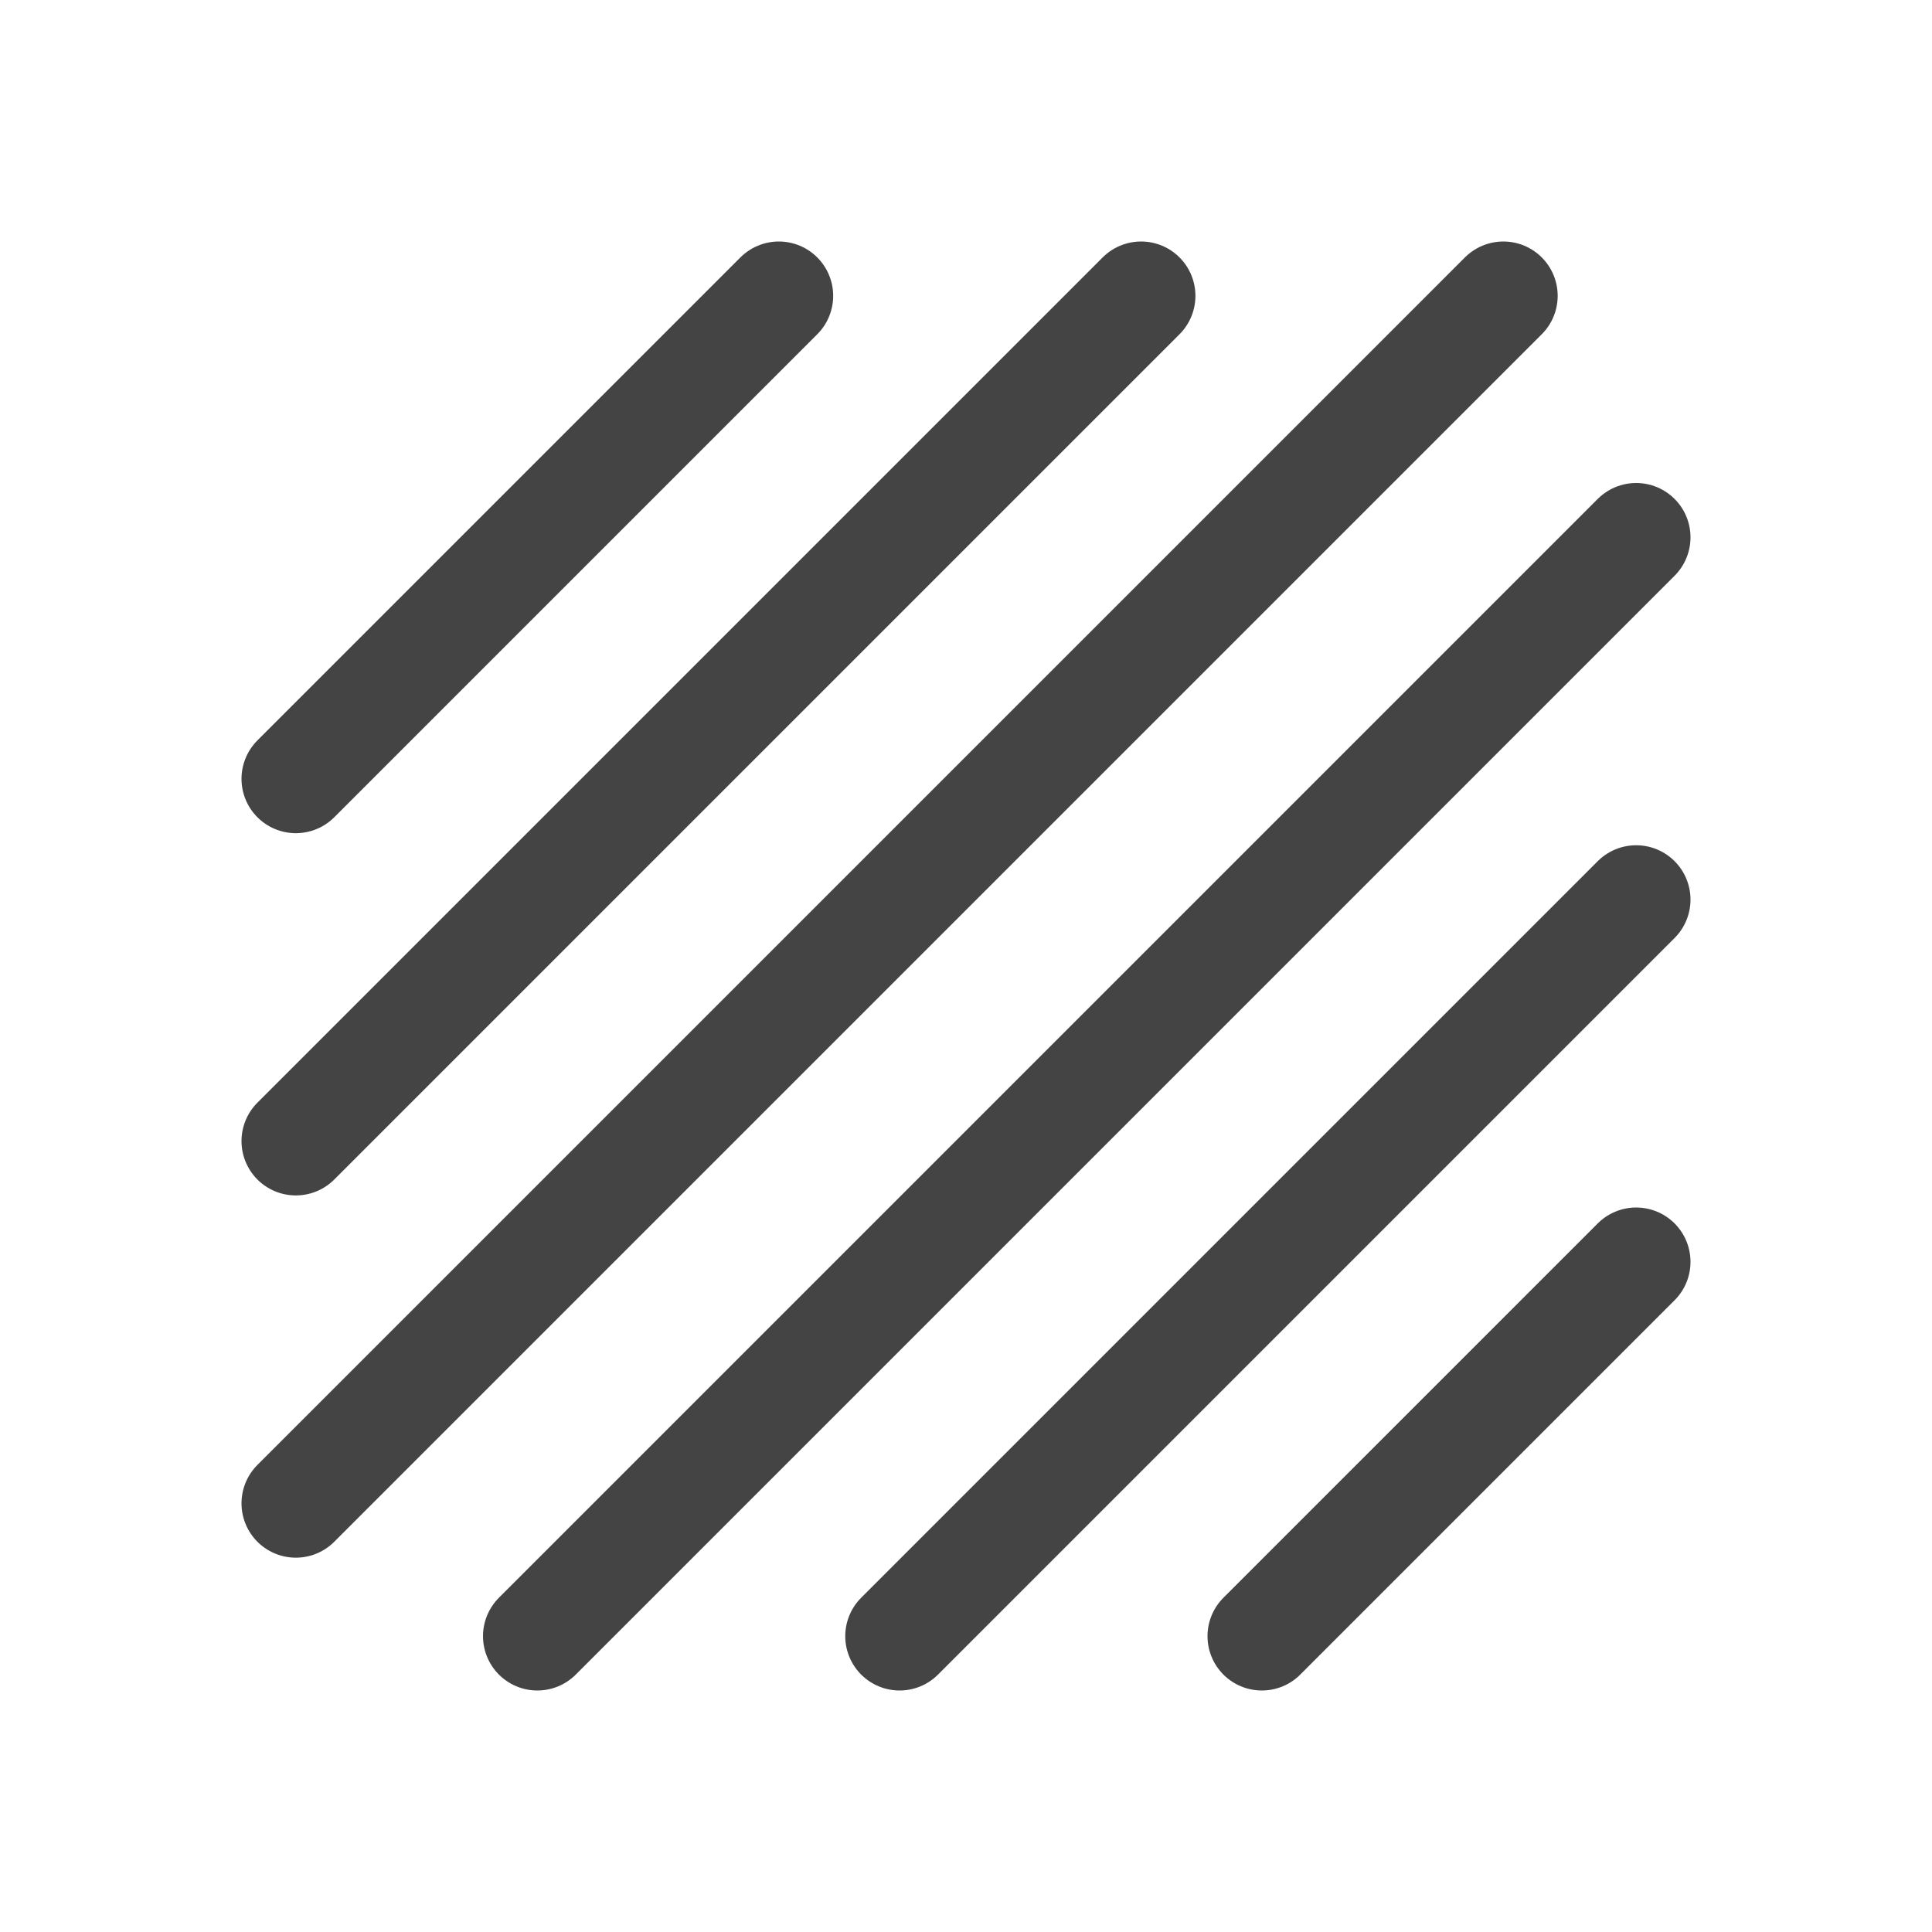
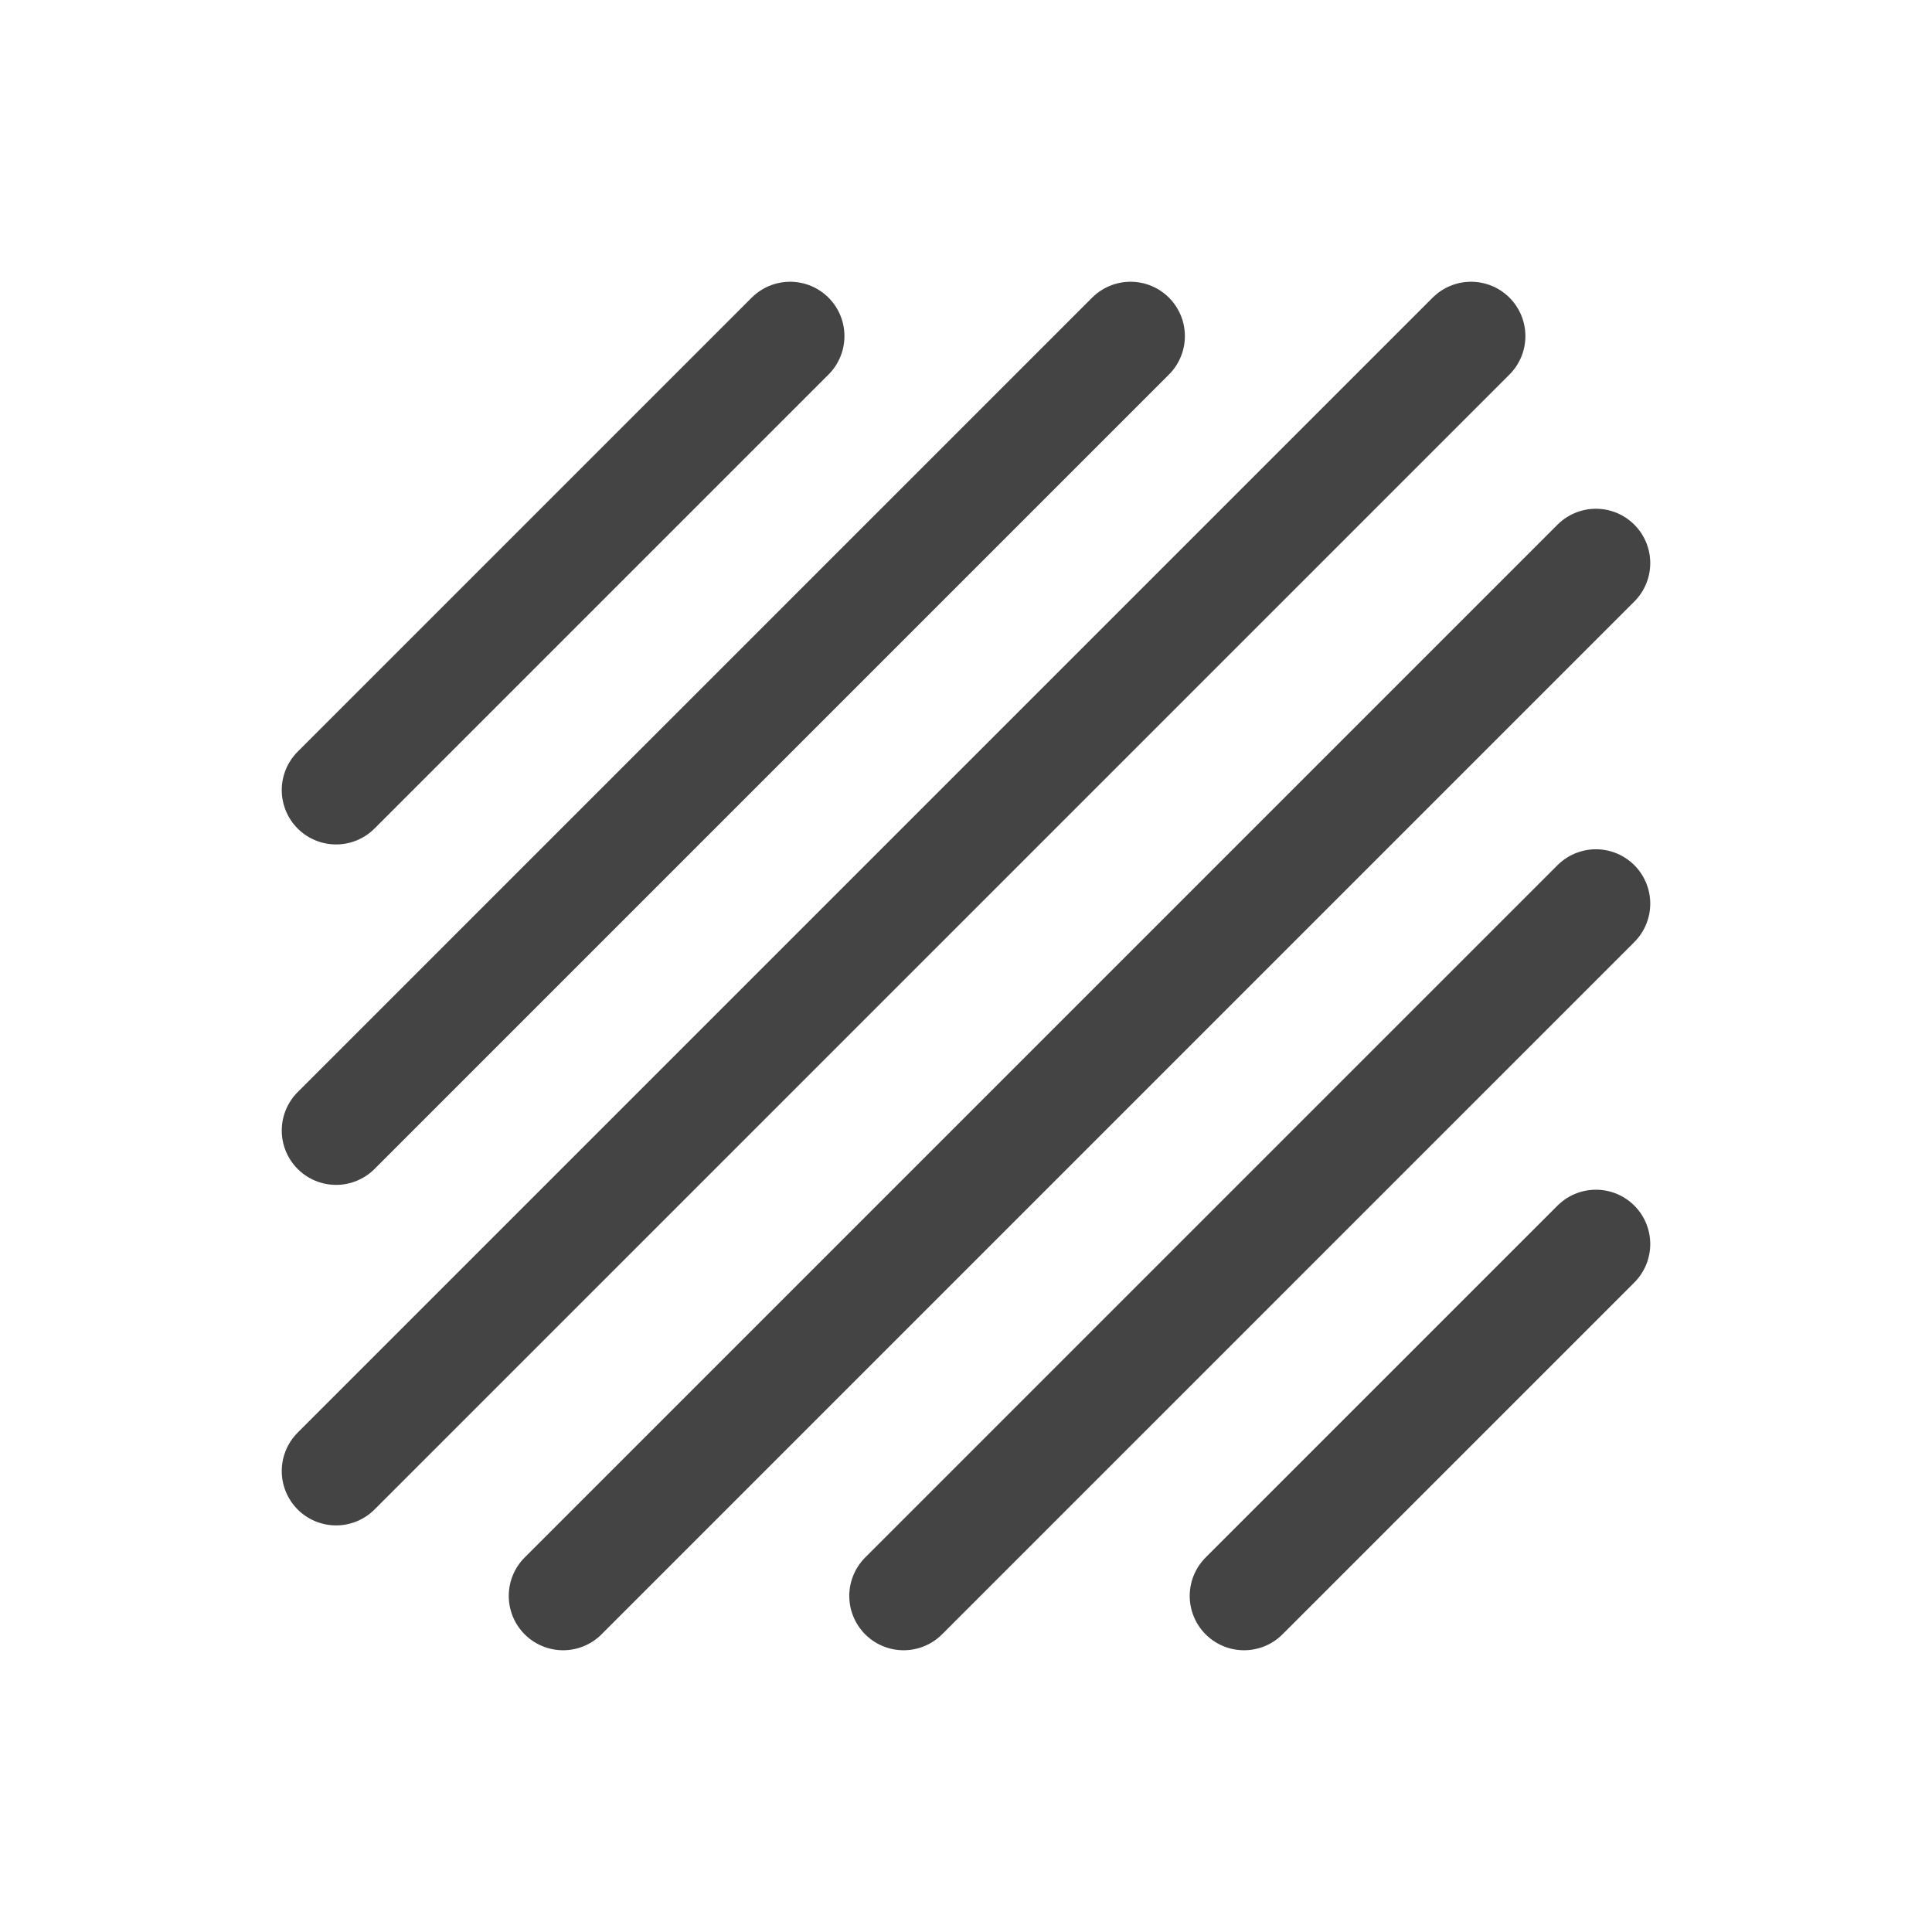
<svg xmlns="http://www.w3.org/2000/svg" width="384" height="384" viewBox="0 0 24 24">
  <g fill="none" stroke="#444444" stroke-width="1.35" stroke-linecap="round" stroke-linejoin="round">
-     <path d="m3.675 9.675 6-6m-6 10.5 10.5-10.5m-10.5 15 15-15m-12 16.65 13.65-13.65m-9.15 13.65 9.15-9.15m-4.65 9.15 4.65-4.65" />
+     <path d="M4.175 9.815 9.815 4.175M4.175 14.044 14.044 4.175M4.175 18.274 18.274 4.175M6.995 19.825 19.825 6.995M11.225 19.825 19.825 11.225M15.454 19.825 19.825 15.454" />
  </g>
</svg>
